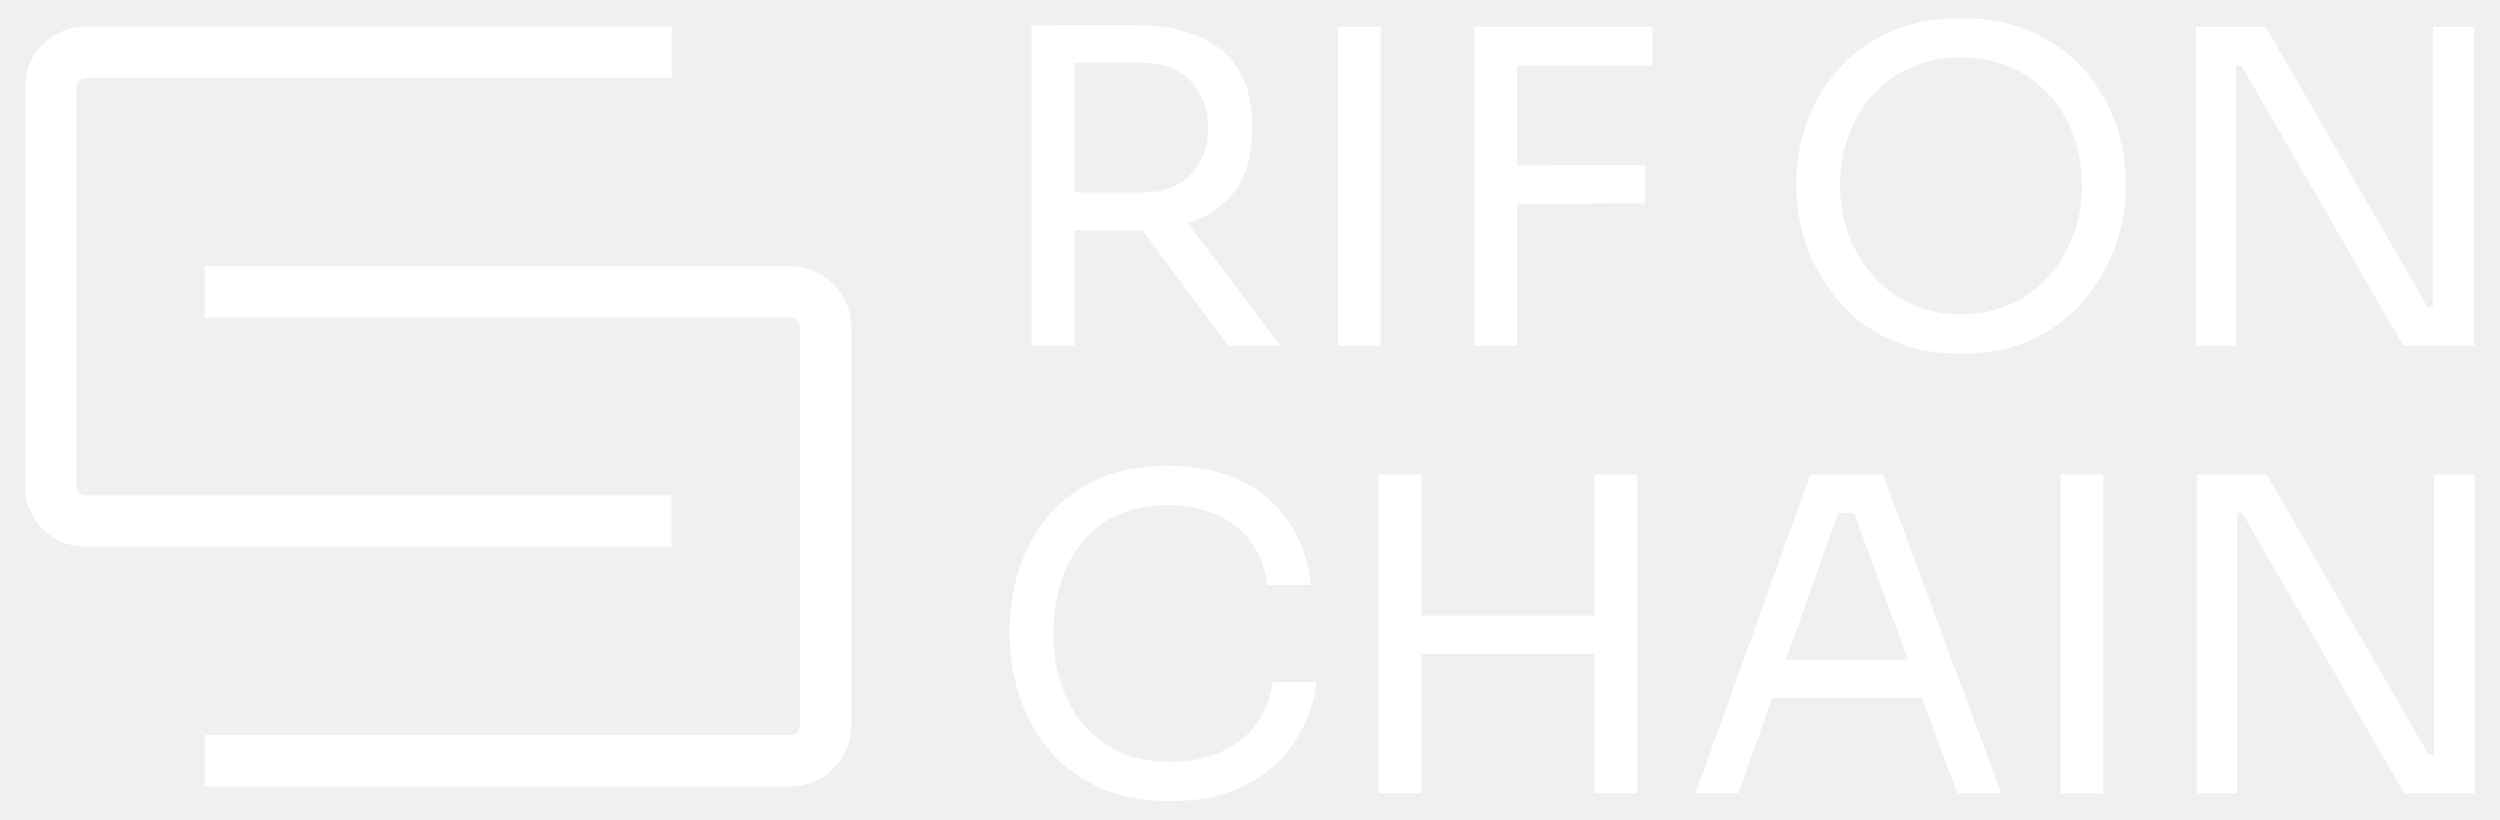
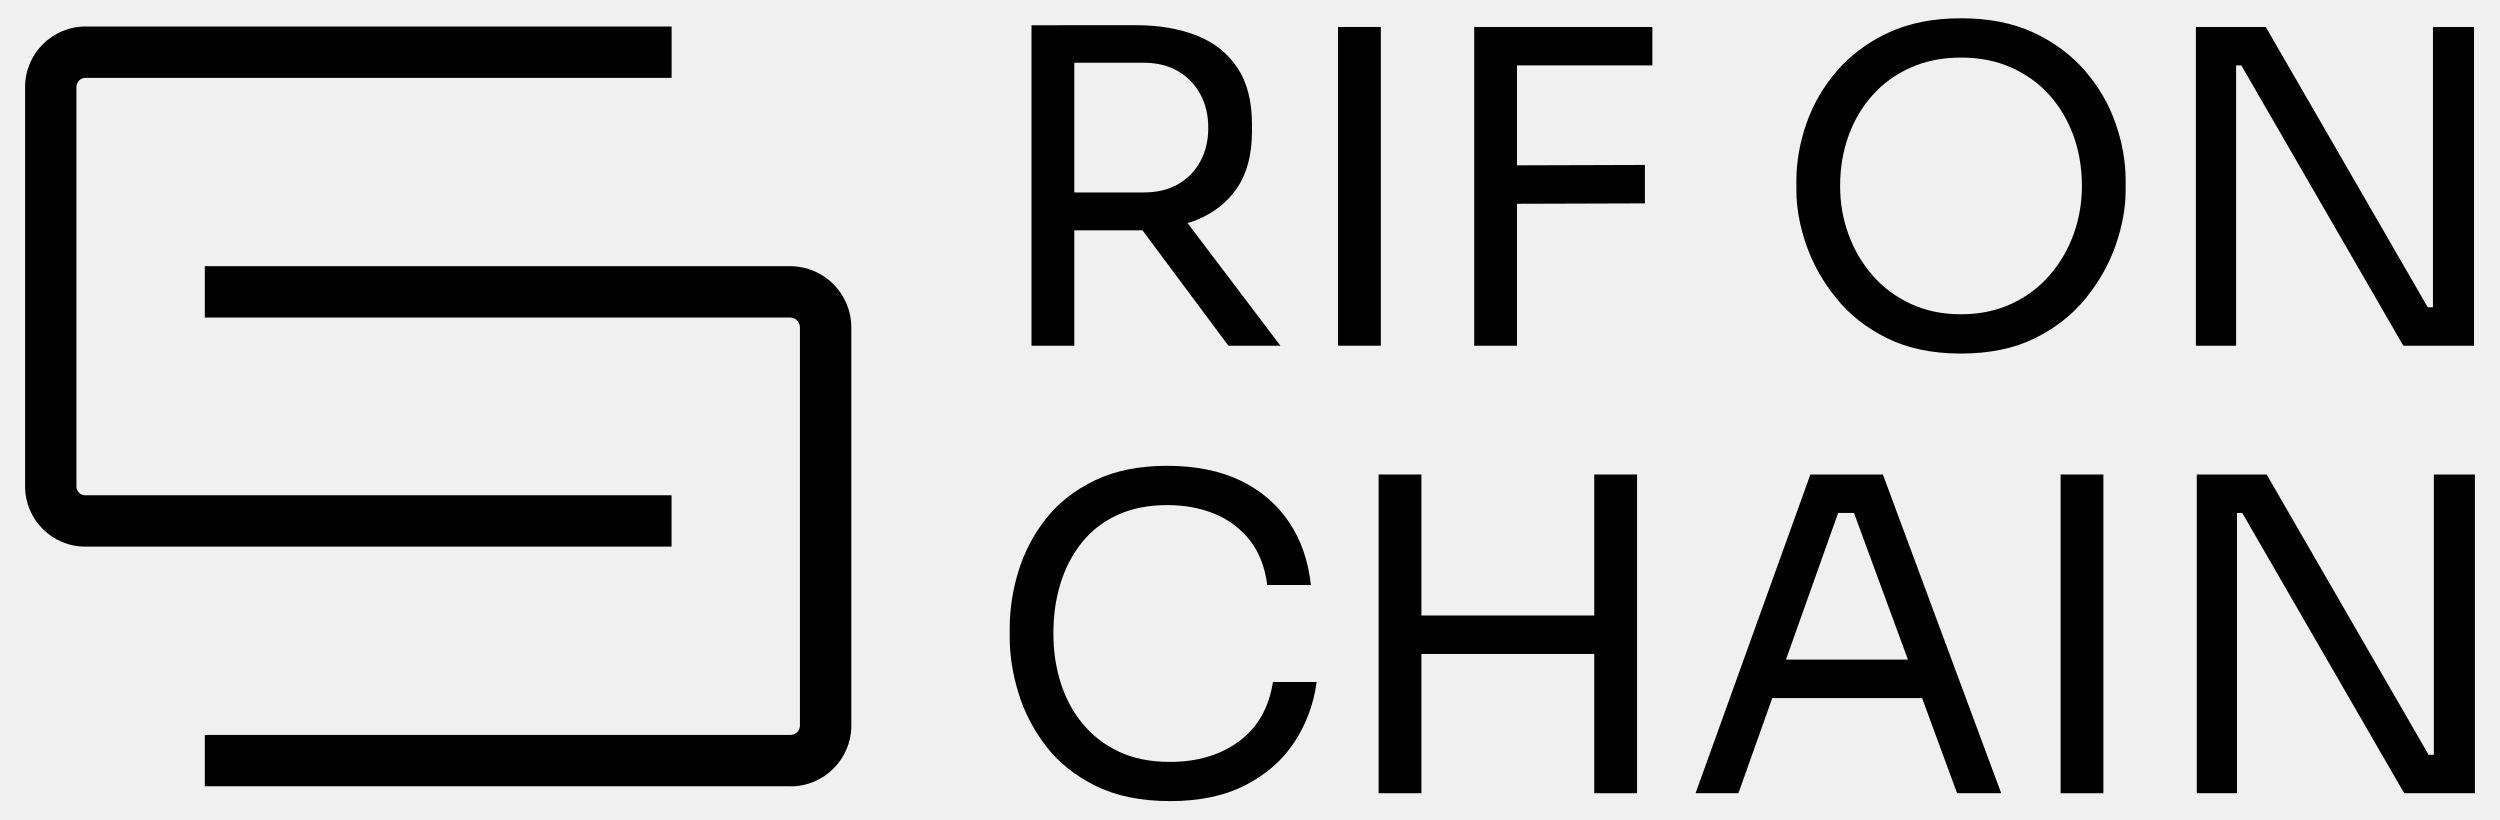
<svg xmlns="http://www.w3.org/2000/svg" id="Layer_1" viewBox="0 0 477.29 156.43">
  <defs>
-     <style>.cls-1{fill:#fff;stroke-width:0px;}</style>
+     <style>.cls-1{fill:#000;stroke-width:0px;}</style>
  </defs>
  <path class="cls-1" d="m196.93,66V4.82h8.17v61.18h-8.17Zm5.08-22.01v-7.25h16.34c2.55,0,4.75-.53,6.58-1.58,1.83-1.06,3.25-2.51,4.25-4.38,1-1.86,1.5-3.99,1.5-6.38s-.5-4.51-1.5-6.38c-1-1.86-2.42-3.33-4.25-4.42-1.84-1.08-4.03-1.62-6.58-1.62h-16.34v-7.17h14.84c4.45,0,8.34.67,11.67,2,3.34,1.33,5.92,3.39,7.75,6.17,1.83,2.78,2.75,6.36,2.75,10.75v1.33c0,4.39-.93,7.98-2.79,10.75-1.86,2.78-4.45,4.83-7.75,6.17-3.31,1.33-7.18,2-11.63,2h-14.84Zm32.51,22.01l-20.17-27.09h9.59l20.51,27.09h-9.92Z" />
  <path class="cls-1" d="m255.45,66V5.15h8.17v60.85h-8.17Z" />
  <path class="cls-1" d="m281.45,66V5.15h8.17v60.85h-8.17Zm6.5-53.51v-7.34h27.51v7.34h-27.51Zm0,26.42v-7.34l26.09-.08v7.34l-26.09.08Z" />
  <path class="cls-1" d="m374.39,67.5c-5.45,0-10.14-.97-14.09-2.92-3.95-1.94-7.2-4.5-9.75-7.67-2.56-3.17-4.46-6.56-5.71-10.17-1.25-3.61-1.88-7.09-1.88-10.42v-1.83c0-3.61.64-7.25,1.92-10.92,1.28-3.67,3.22-7.02,5.83-10.04,2.61-3.03,5.88-5.46,9.8-7.29,3.92-1.83,8.54-2.75,13.88-2.75s9.96.92,13.88,2.75c3.92,1.83,7.18,4.26,9.8,7.29,2.61,3.03,4.56,6.38,5.83,10.04,1.28,3.67,1.92,7.31,1.92,10.92v1.83c0,3.33-.63,6.81-1.88,10.42-1.25,3.61-3.15,7-5.71,10.17-2.56,3.17-5.81,5.72-9.75,7.67-3.94,1.94-8.64,2.92-14.09,2.92Zm0-7.5c3.56,0,6.76-.67,9.63-2s5.29-3.15,7.29-5.46,3.53-4.92,4.58-7.84c1.06-2.92,1.58-5.99,1.58-9.21,0-3.39-.53-6.56-1.58-9.5-1.06-2.94-2.58-5.54-4.58-7.79s-4.43-4.01-7.29-5.29c-2.86-1.28-6.07-1.92-9.63-1.92s-6.77.64-9.63,1.92c-2.86,1.28-5.29,3.04-7.29,5.29s-3.53,4.85-4.58,7.79c-1.06,2.95-1.58,6.11-1.58,9.5s.53,6.29,1.58,9.21c1.05,2.92,2.58,5.53,4.58,7.84s4.43,4.13,7.29,5.46c2.86,1.33,6.07,2,9.63,2Z" />
  <path class="cls-1" d="m419.23,66V5.15h13.34l30.92,53.51h2.67l-1.67,1.5V5.15h7.84v60.85h-13.5l-30.92-53.51h-2.67l1.67-1.5v55.01h-7.67Z" />
  <path class="cls-1" d="m223.36,152.94c-5.56,0-10.3-.97-14.21-2.92-3.92-1.94-7.07-4.47-9.46-7.59-2.39-3.11-4.14-6.49-5.25-10.13-1.11-3.64-1.67-7.15-1.67-10.54v-1.83c0-3.67.57-7.34,1.71-11,1.14-3.67,2.9-7,5.29-10,2.39-3,5.5-5.42,9.33-7.25,3.84-1.83,8.42-2.75,13.75-2.75s10.11.95,14,2.83c3.89,1.89,6.97,4.53,9.25,7.92,2.28,3.39,3.67,7.39,4.17,12h-8.33c-.45-3.44-1.56-6.29-3.34-8.54-1.78-2.25-4.01-3.93-6.71-5.04-2.7-1.11-5.71-1.67-9.04-1.67-3.61,0-6.78.63-9.5,1.88s-4.99,3-6.79,5.25c-1.81,2.25-3.17,4.85-4.08,7.79-.92,2.95-1.37,6.14-1.37,9.59s.46,6.39,1.37,9.34c.92,2.95,2.3,5.56,4.17,7.84,1.86,2.28,4.18,4.07,6.96,5.38,2.78,1.31,6.03,1.96,9.75,1.96,5.22,0,9.61-1.3,13.17-3.92,3.56-2.61,5.72-6.39,6.5-11.34h8.34c-.56,4.17-1.96,7.98-4.21,11.42-2.25,3.45-5.36,6.2-9.33,8.25-3.97,2.05-8.8,3.08-14.46,3.08Z" />
  <path class="cls-1" d="m263.2,151.44v-60.85h8.17v60.85h-8.17Zm6.5-26.59v-7.34h36.34v7.34h-36.34Zm34.67,26.59v-60.85h8.17v60.85h-8.17Z" />
  <path class="cls-1" d="m323.71,151.44l21.92-60.85h13.84l22.59,60.85h-8.42l-20.42-55.51,4,2h-9.83l4.25-2-19.75,55.51h-8.17Zm13.09-18.17l2.75-7.34h26.26l2.75,7.34h-31.76Z" />
  <path class="cls-1" d="m393.4,151.44v-60.85h8.17v60.85h-8.17Z" />
  <path class="cls-1" d="m419.4,151.44v-60.85h13.34l30.92,53.51h2.67l-1.67,1.5v-55.01h7.84v60.85h-13.5l-30.92-53.51h-2.67l1.67-1.5v55.01h-7.67Z" />
  <path class="cls-1" d="m128.22,104.36H16.28c-6.34,0-11.49-5.16-11.49-11.49V16.61c0-6.37,5.18-11.55,11.55-11.55h111.88v9.8H16.34c-.97,0-1.75.79-1.75,1.75v76.26c0,.93.76,1.69,1.69,1.69h111.93v9.8Z" />
  <path class="cls-1" d="m150.93,150.11H39.1v-9.8h111.83c.99,0,1.79-.8,1.79-1.79V62.5c0-1.04-.85-1.88-1.88-1.88H39.1v-9.8h111.74c6.45,0,11.69,5.24,11.69,11.69v76.02c0,6.39-5.2,11.6-11.6,11.6Z" />
</svg>
